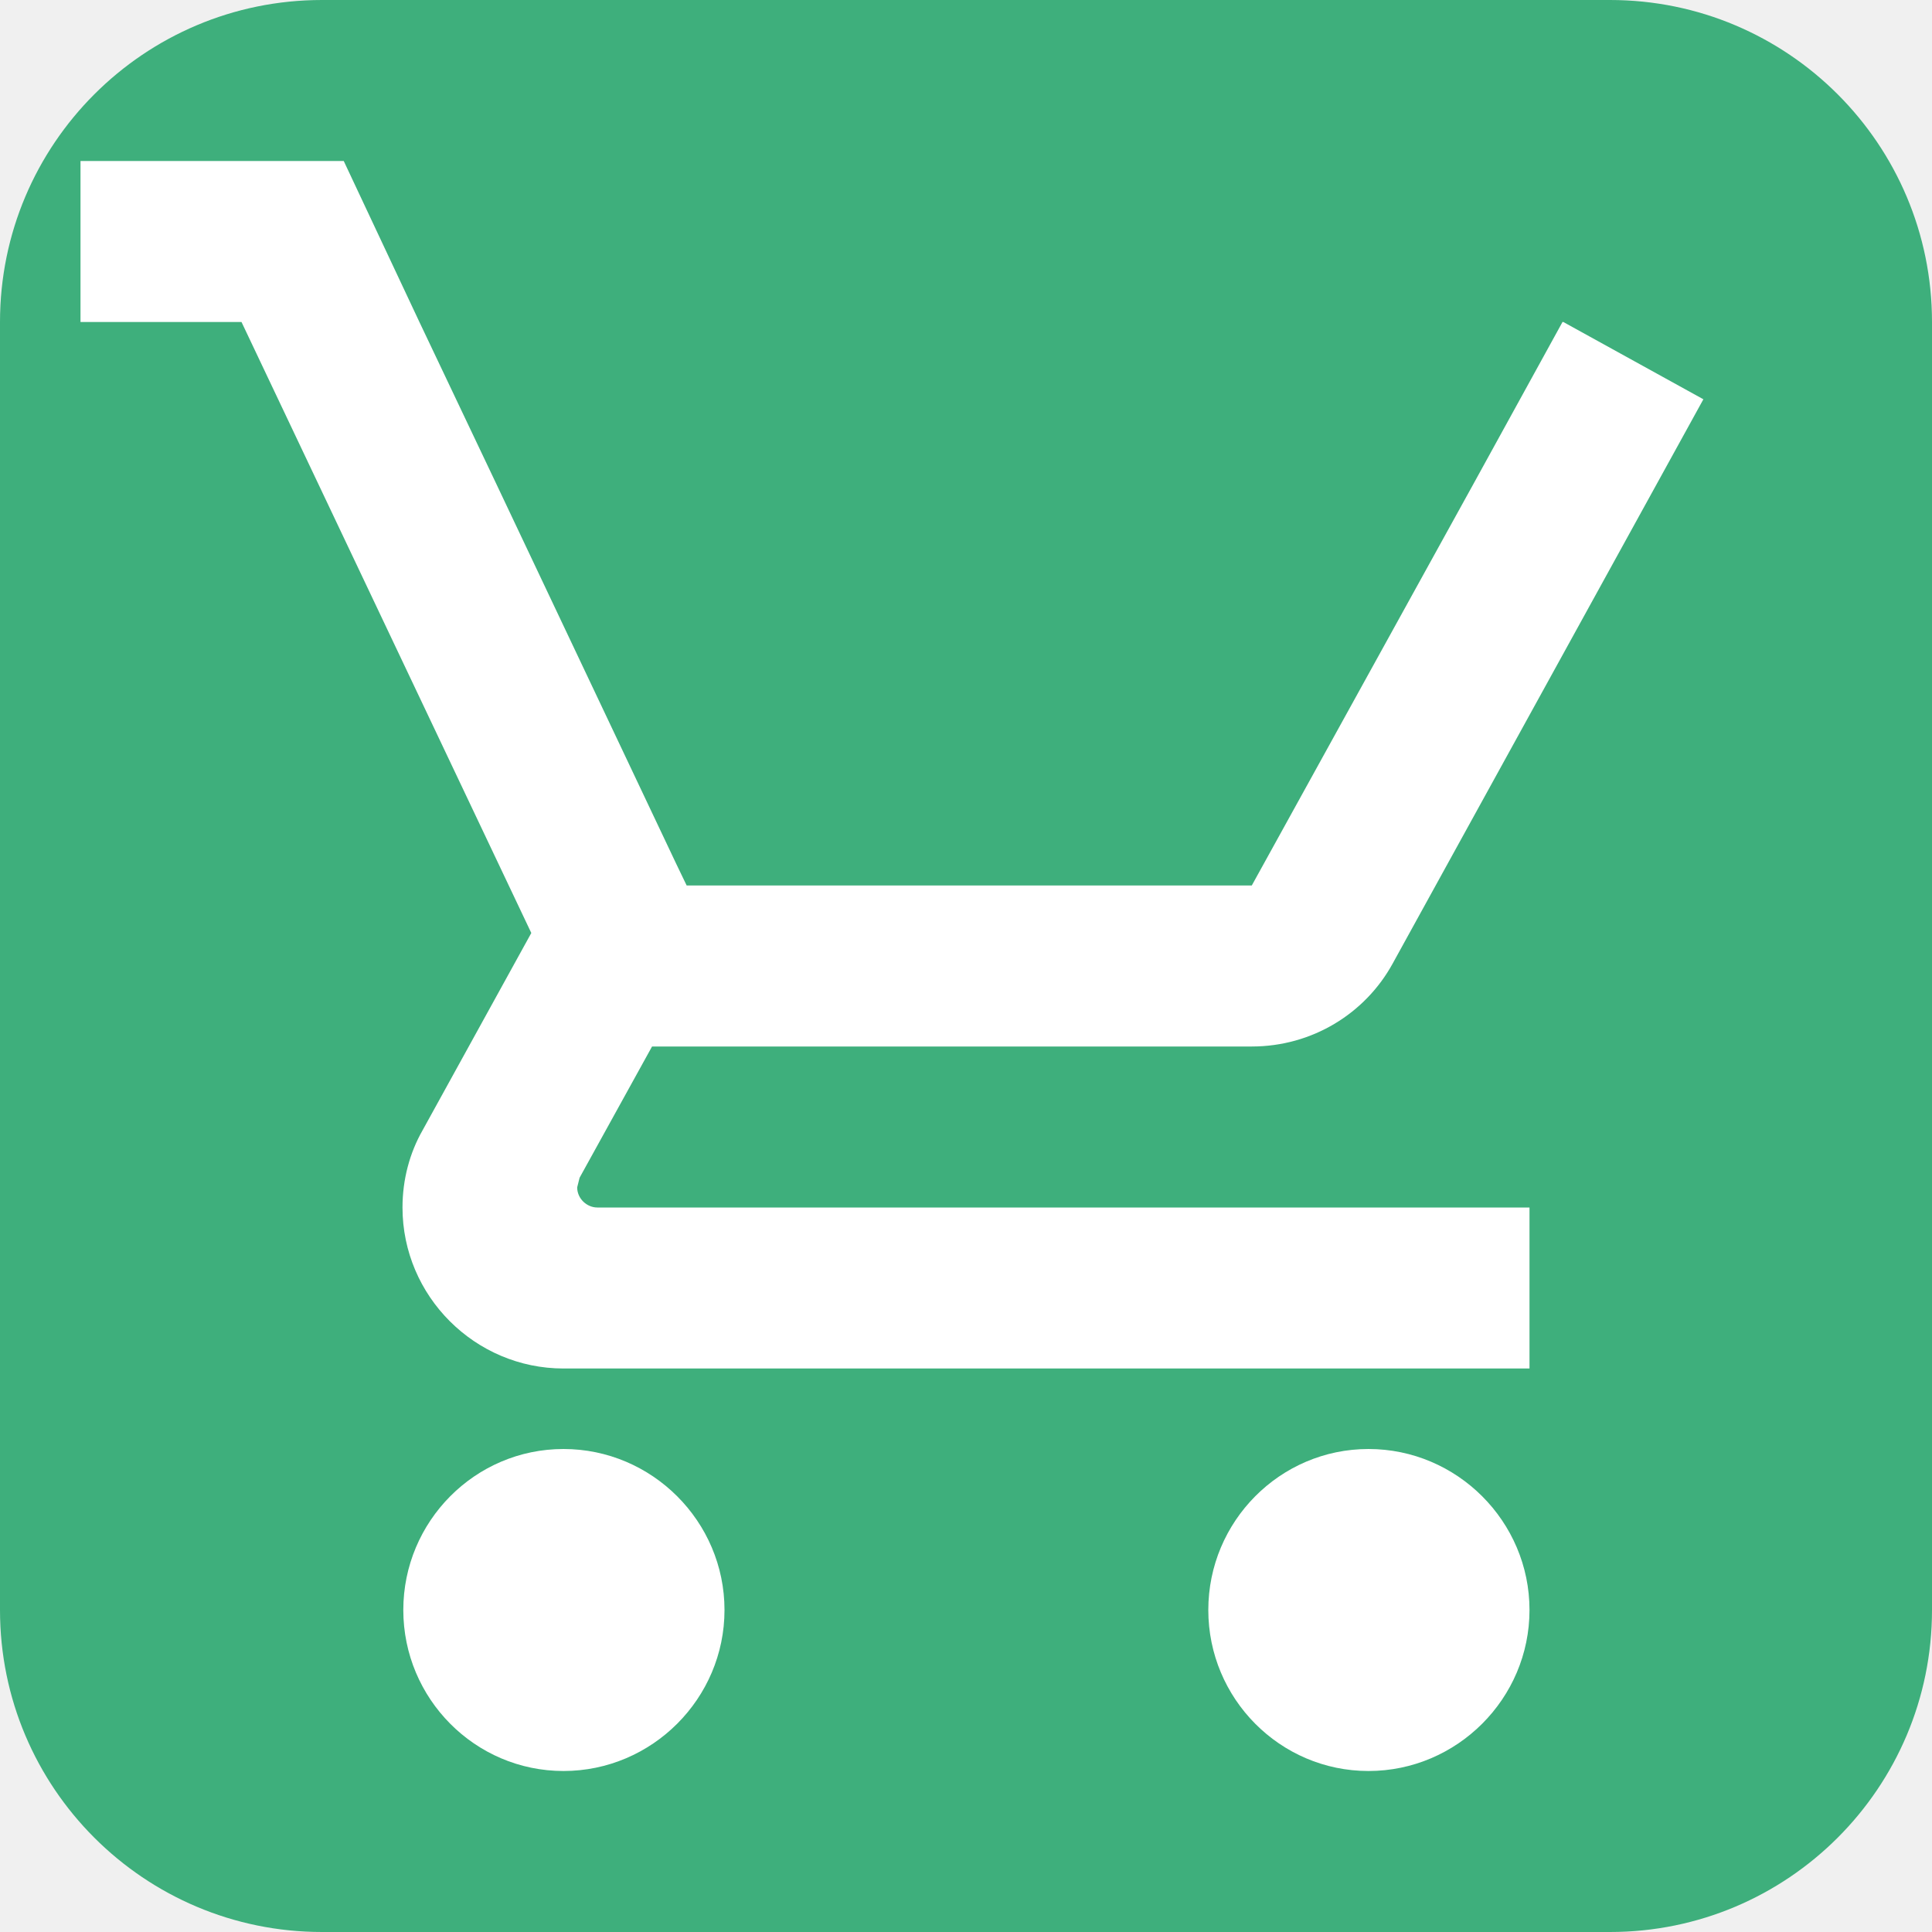
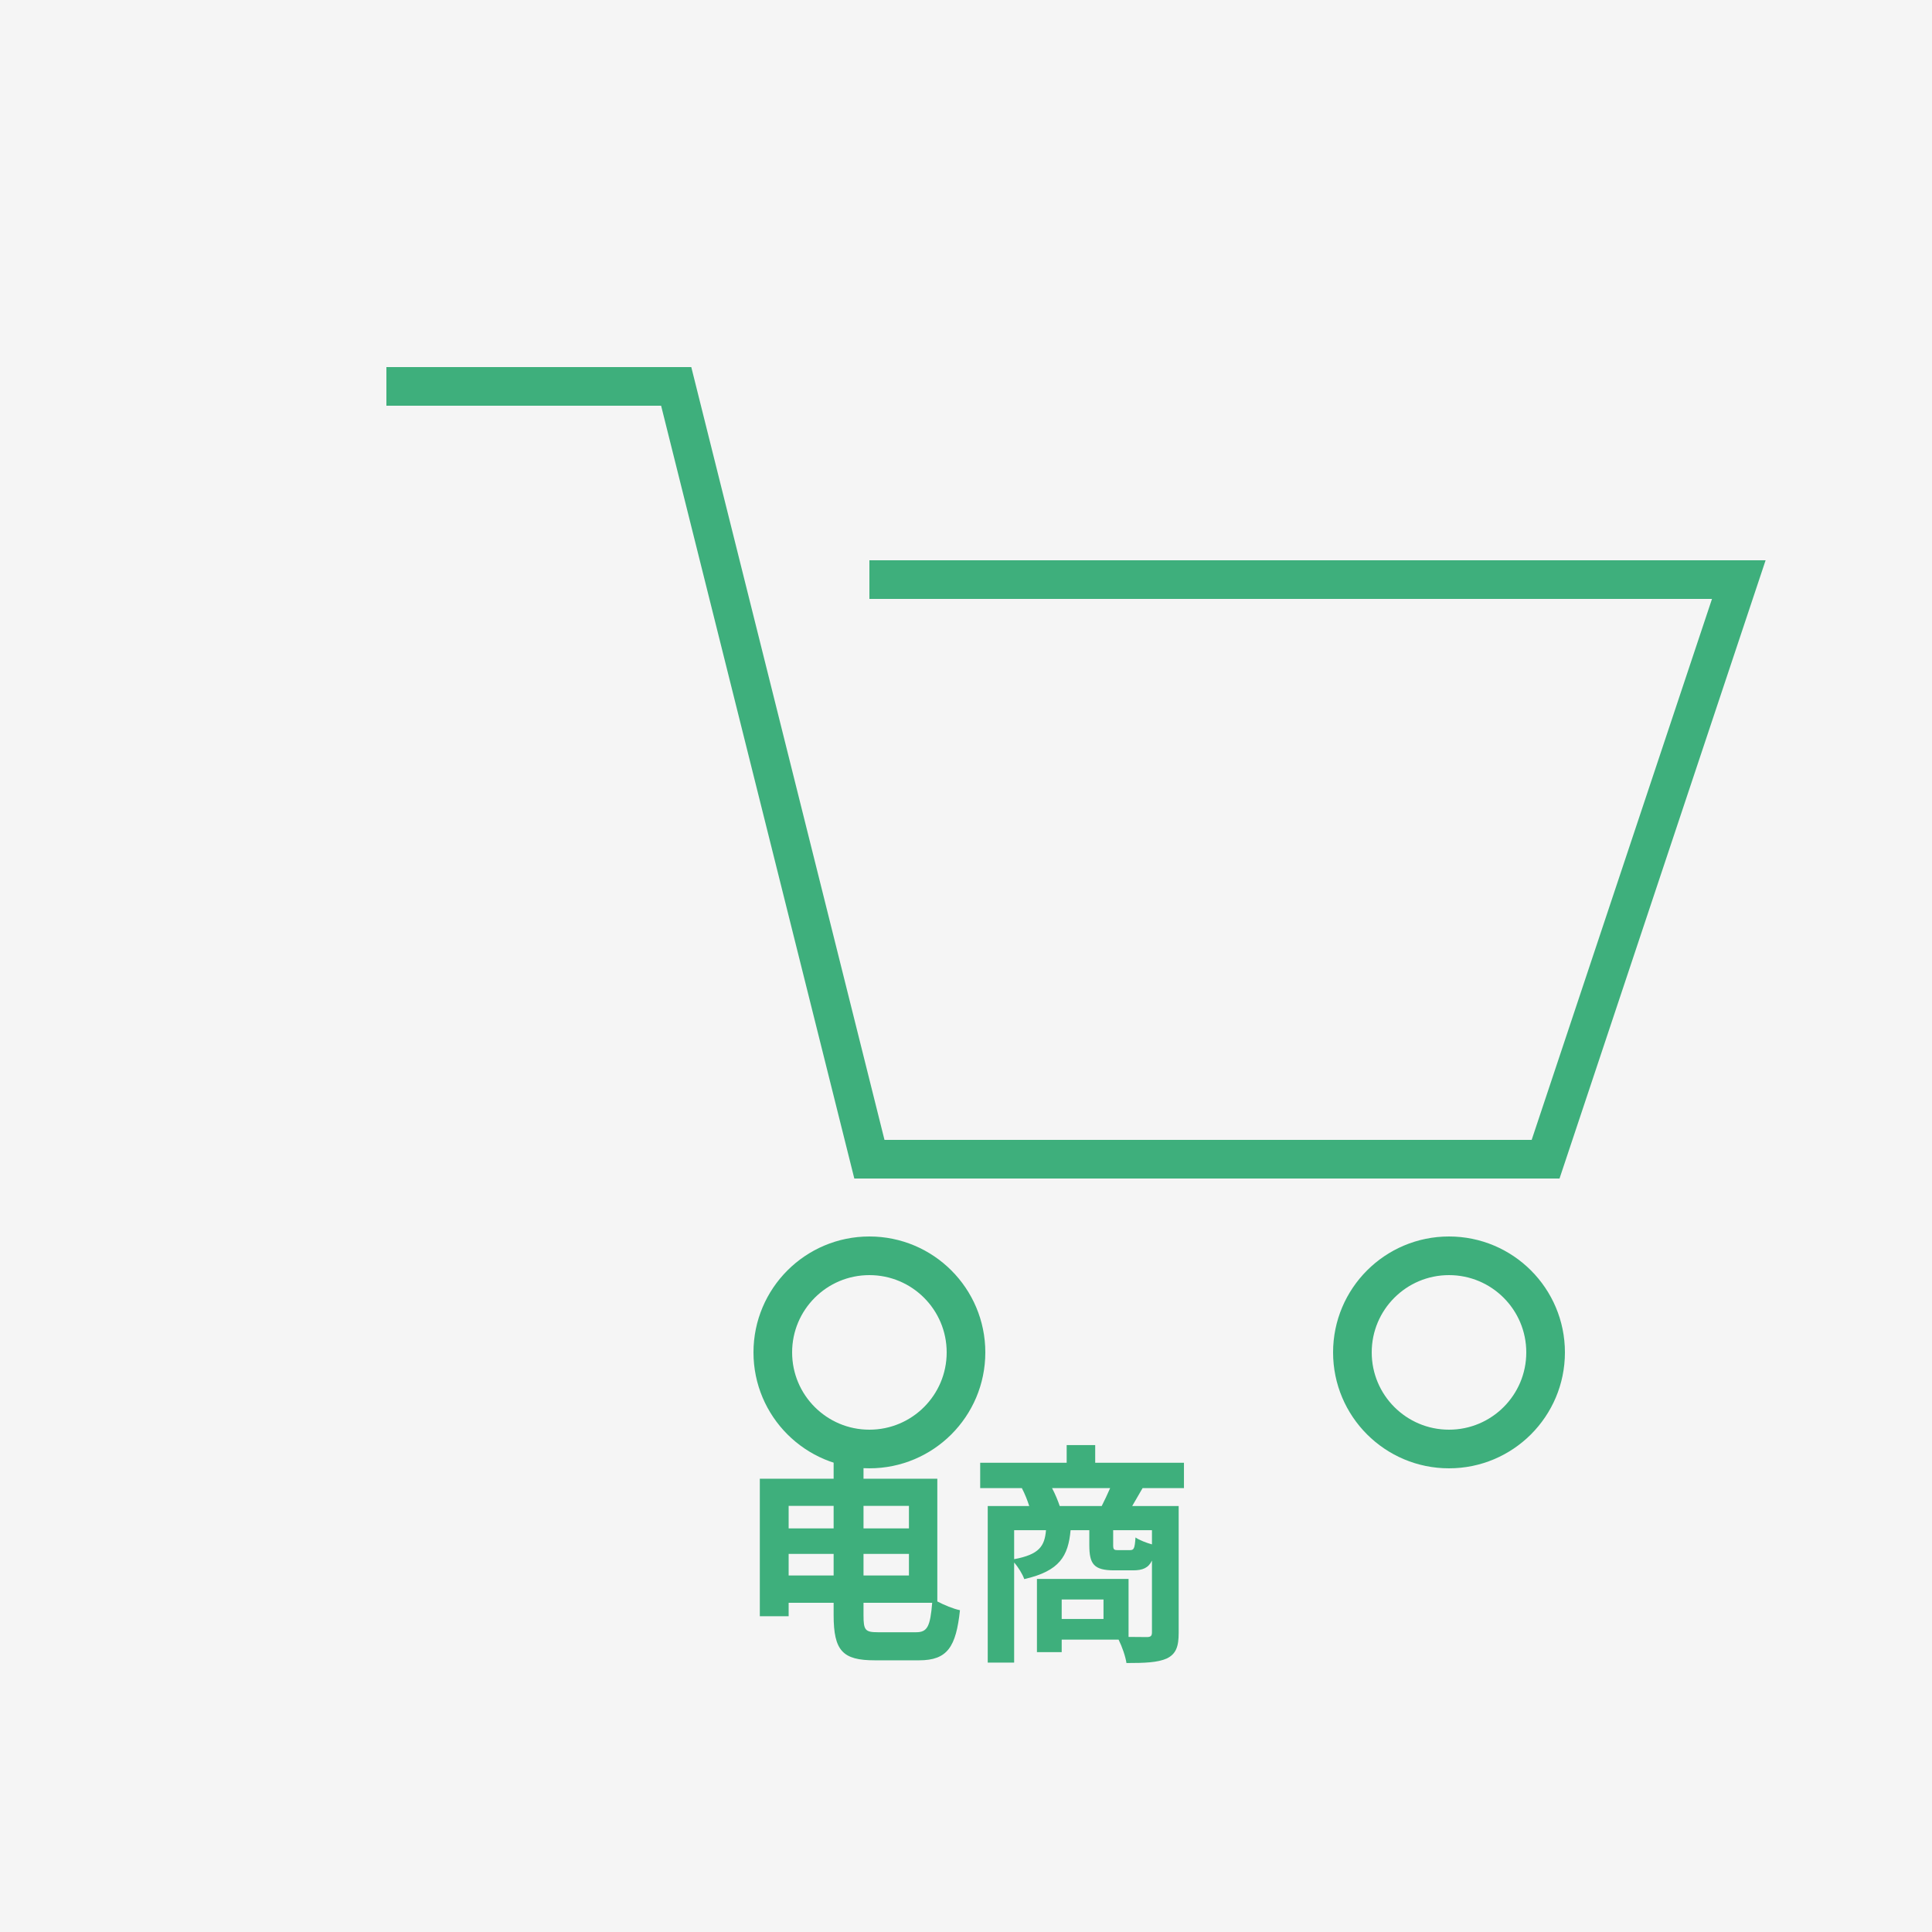
- <svg xmlns="http://www.w3.org/2000/svg" width="24" height="24" viewBox="0 0 24 24" fill="none">
-   <rect width="24" height="24" rx="4" fill="#3eaf7c" />
-   <path d="M7 18C5.9 18 5.01 18.9 5.01 20C5.01 21.1 5.9 22 7 22C8.1 22 9 21.1 9 20C9 18.9 8.1 18 7 18ZM17 18C15.9 18 15.01 18.9 15.01 20C15.01 21.1 15.9 22 17 22C18.1 22 19 21.1 19 20C19 18.9 18.1 18 17 18ZM7.17 14.75L7.2 14.63L8.1 13H15.55C16.3 13 16.96 12.59 17.3 11.97L21.16 4.96L19.42 4H19.41L18.31 6L15.55 11H8.53L8.4 10.73L6.16 6L5.21 4L4.27 2H1V4H3L6.6 11.59L5.25 14.04C5.09 14.32 5 14.65 5 15C5 16.1 5.9 17 7 17H19V15H7.42C7.29 15 7.17 14.89 7.17 14.75Z" fill="white" />
+ <svg xmlns="http://www.w3.org/2000/svg" width="200" height="200" viewBox="0 0 200 200">
+   <rect width="200" height="200" fill="#f5f5f5" />
+   <path d="M40 40 h30 l20 80 h70 l20 -60 h-90" fill="none" stroke="#3eaf7c" stroke-width="4" />
+   <circle cx="90" cy="140" r="10" fill="none" stroke="#3eaf7c" stroke-width="4" />
+   <circle cx="150" cy="140" r="10" fill="none" stroke="#3eaf7c" stroke-width="4" />
+   <text x="100" y="170" font-family="Arial" font-size="24" fill="#3eaf7c" text-anchor="middle" font-weight="bold">
+     电商
+   </text>
</svg>
